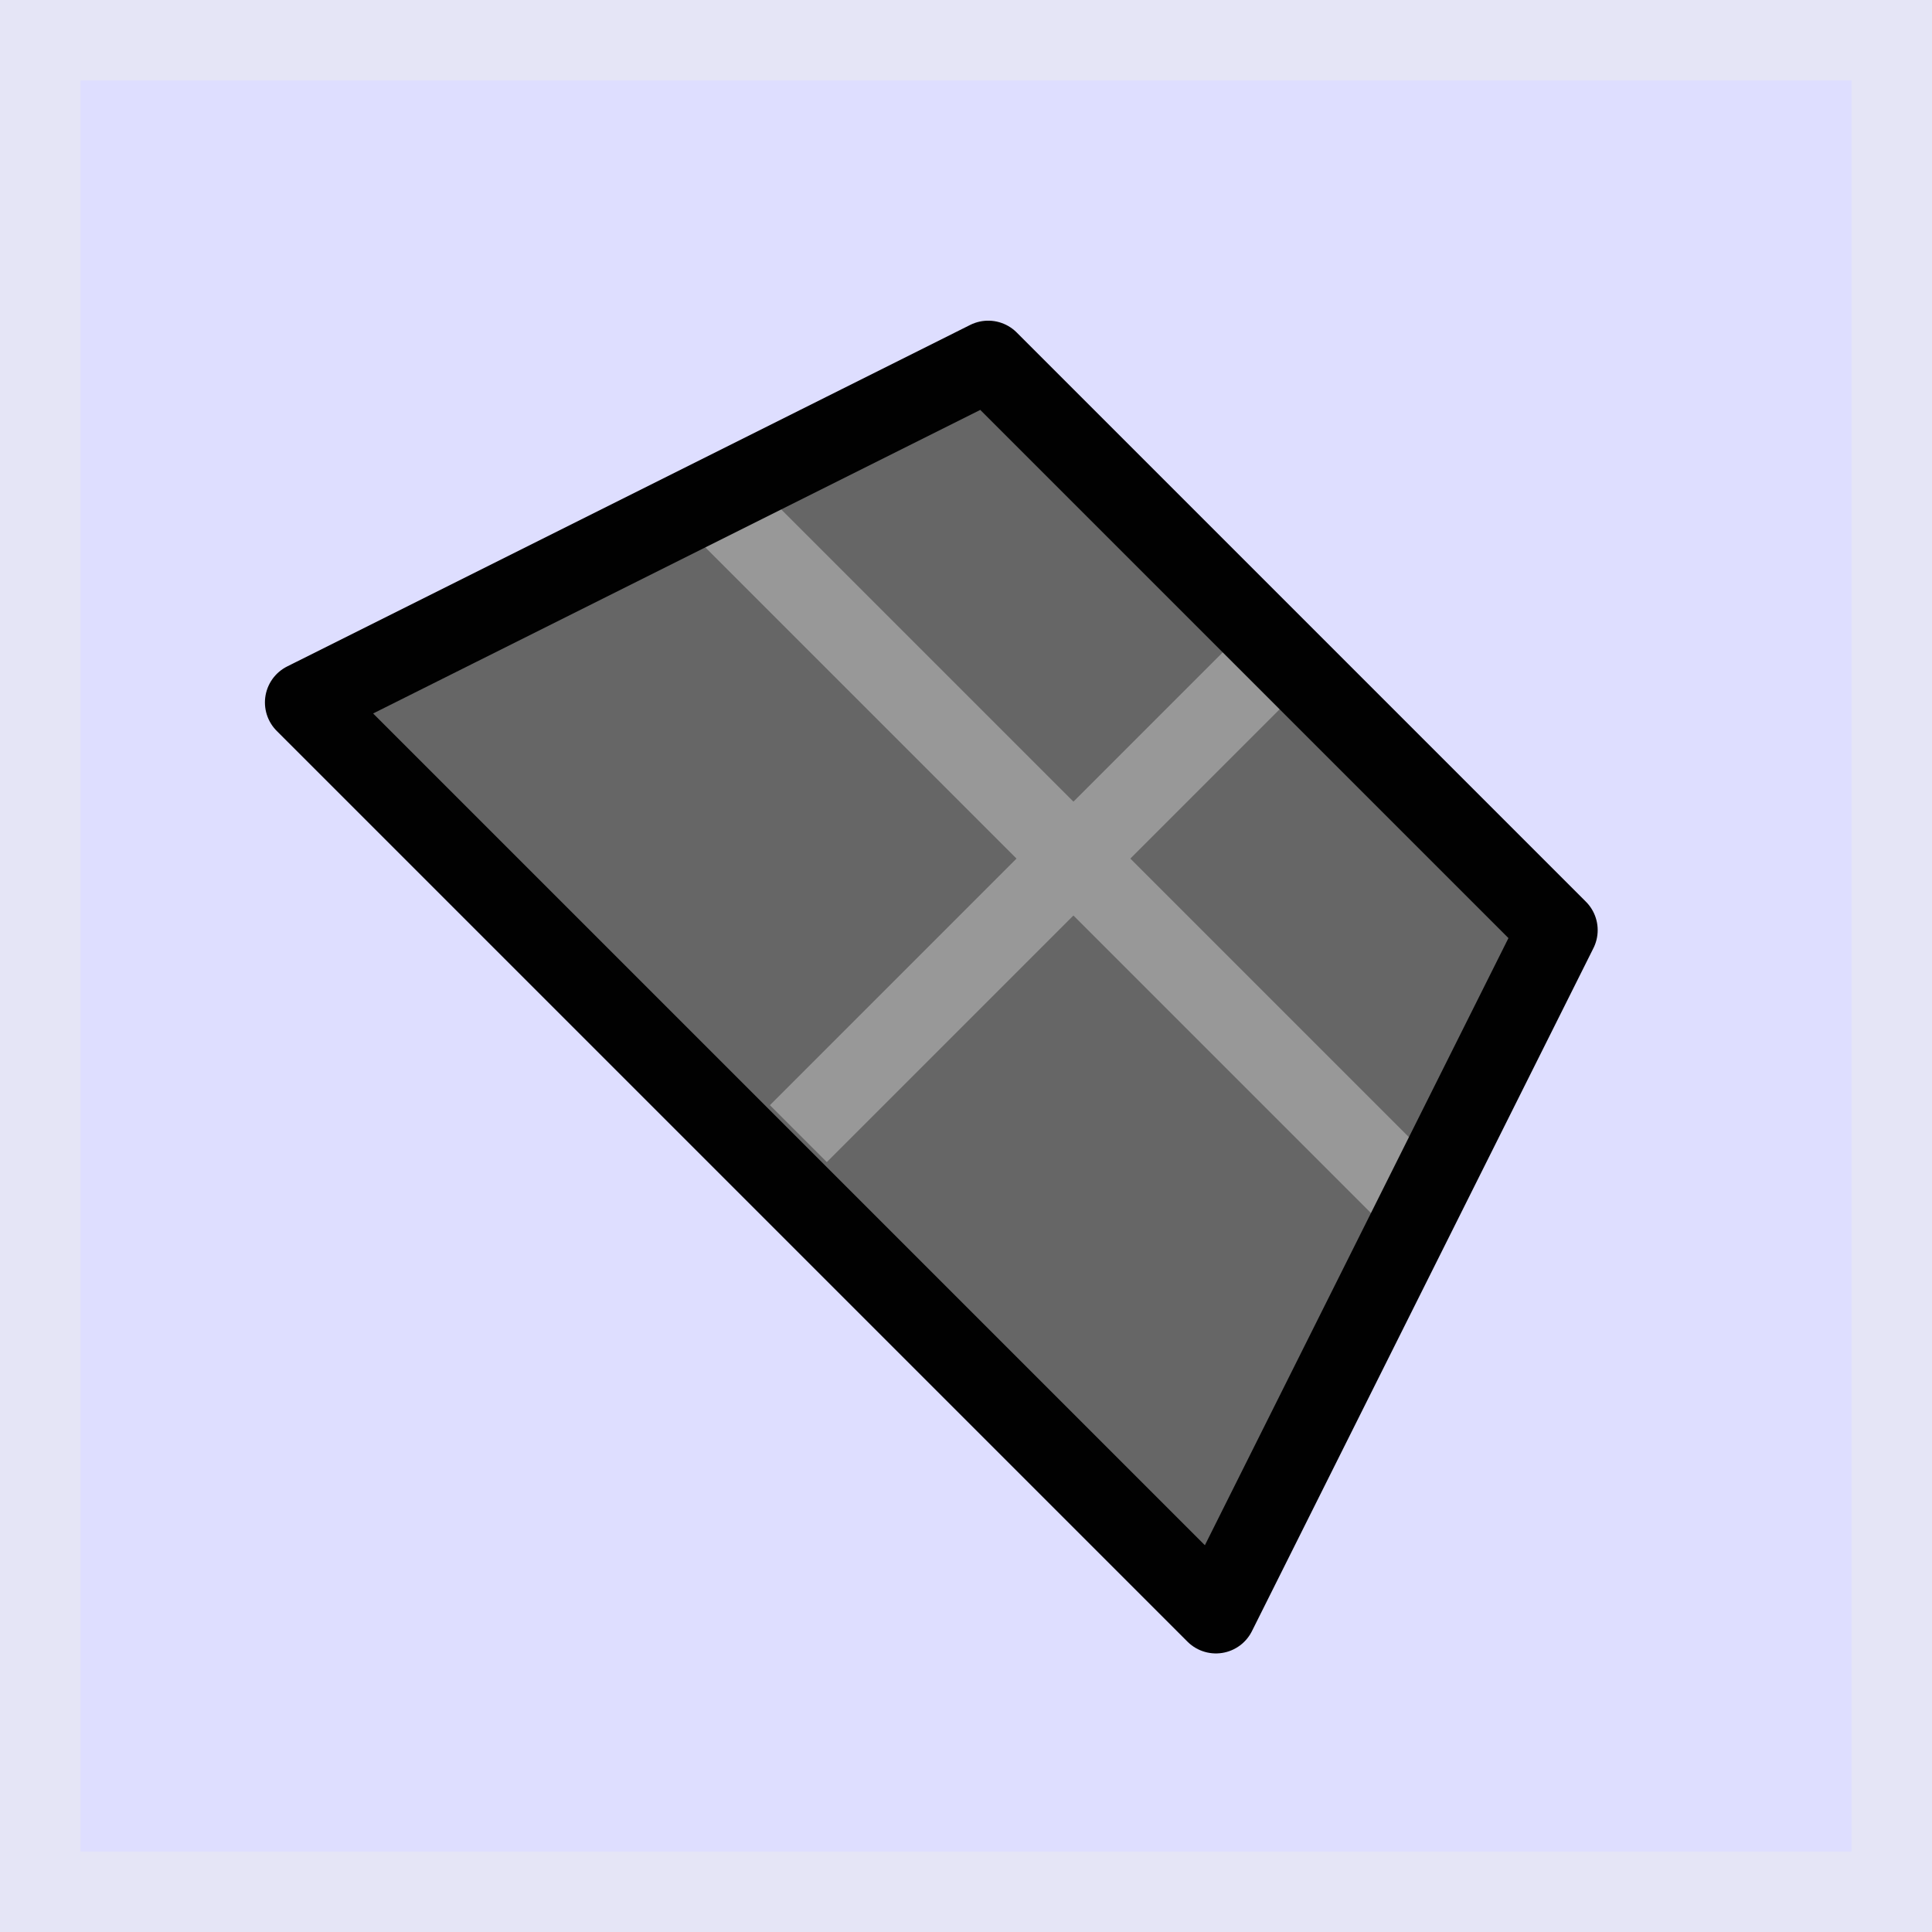
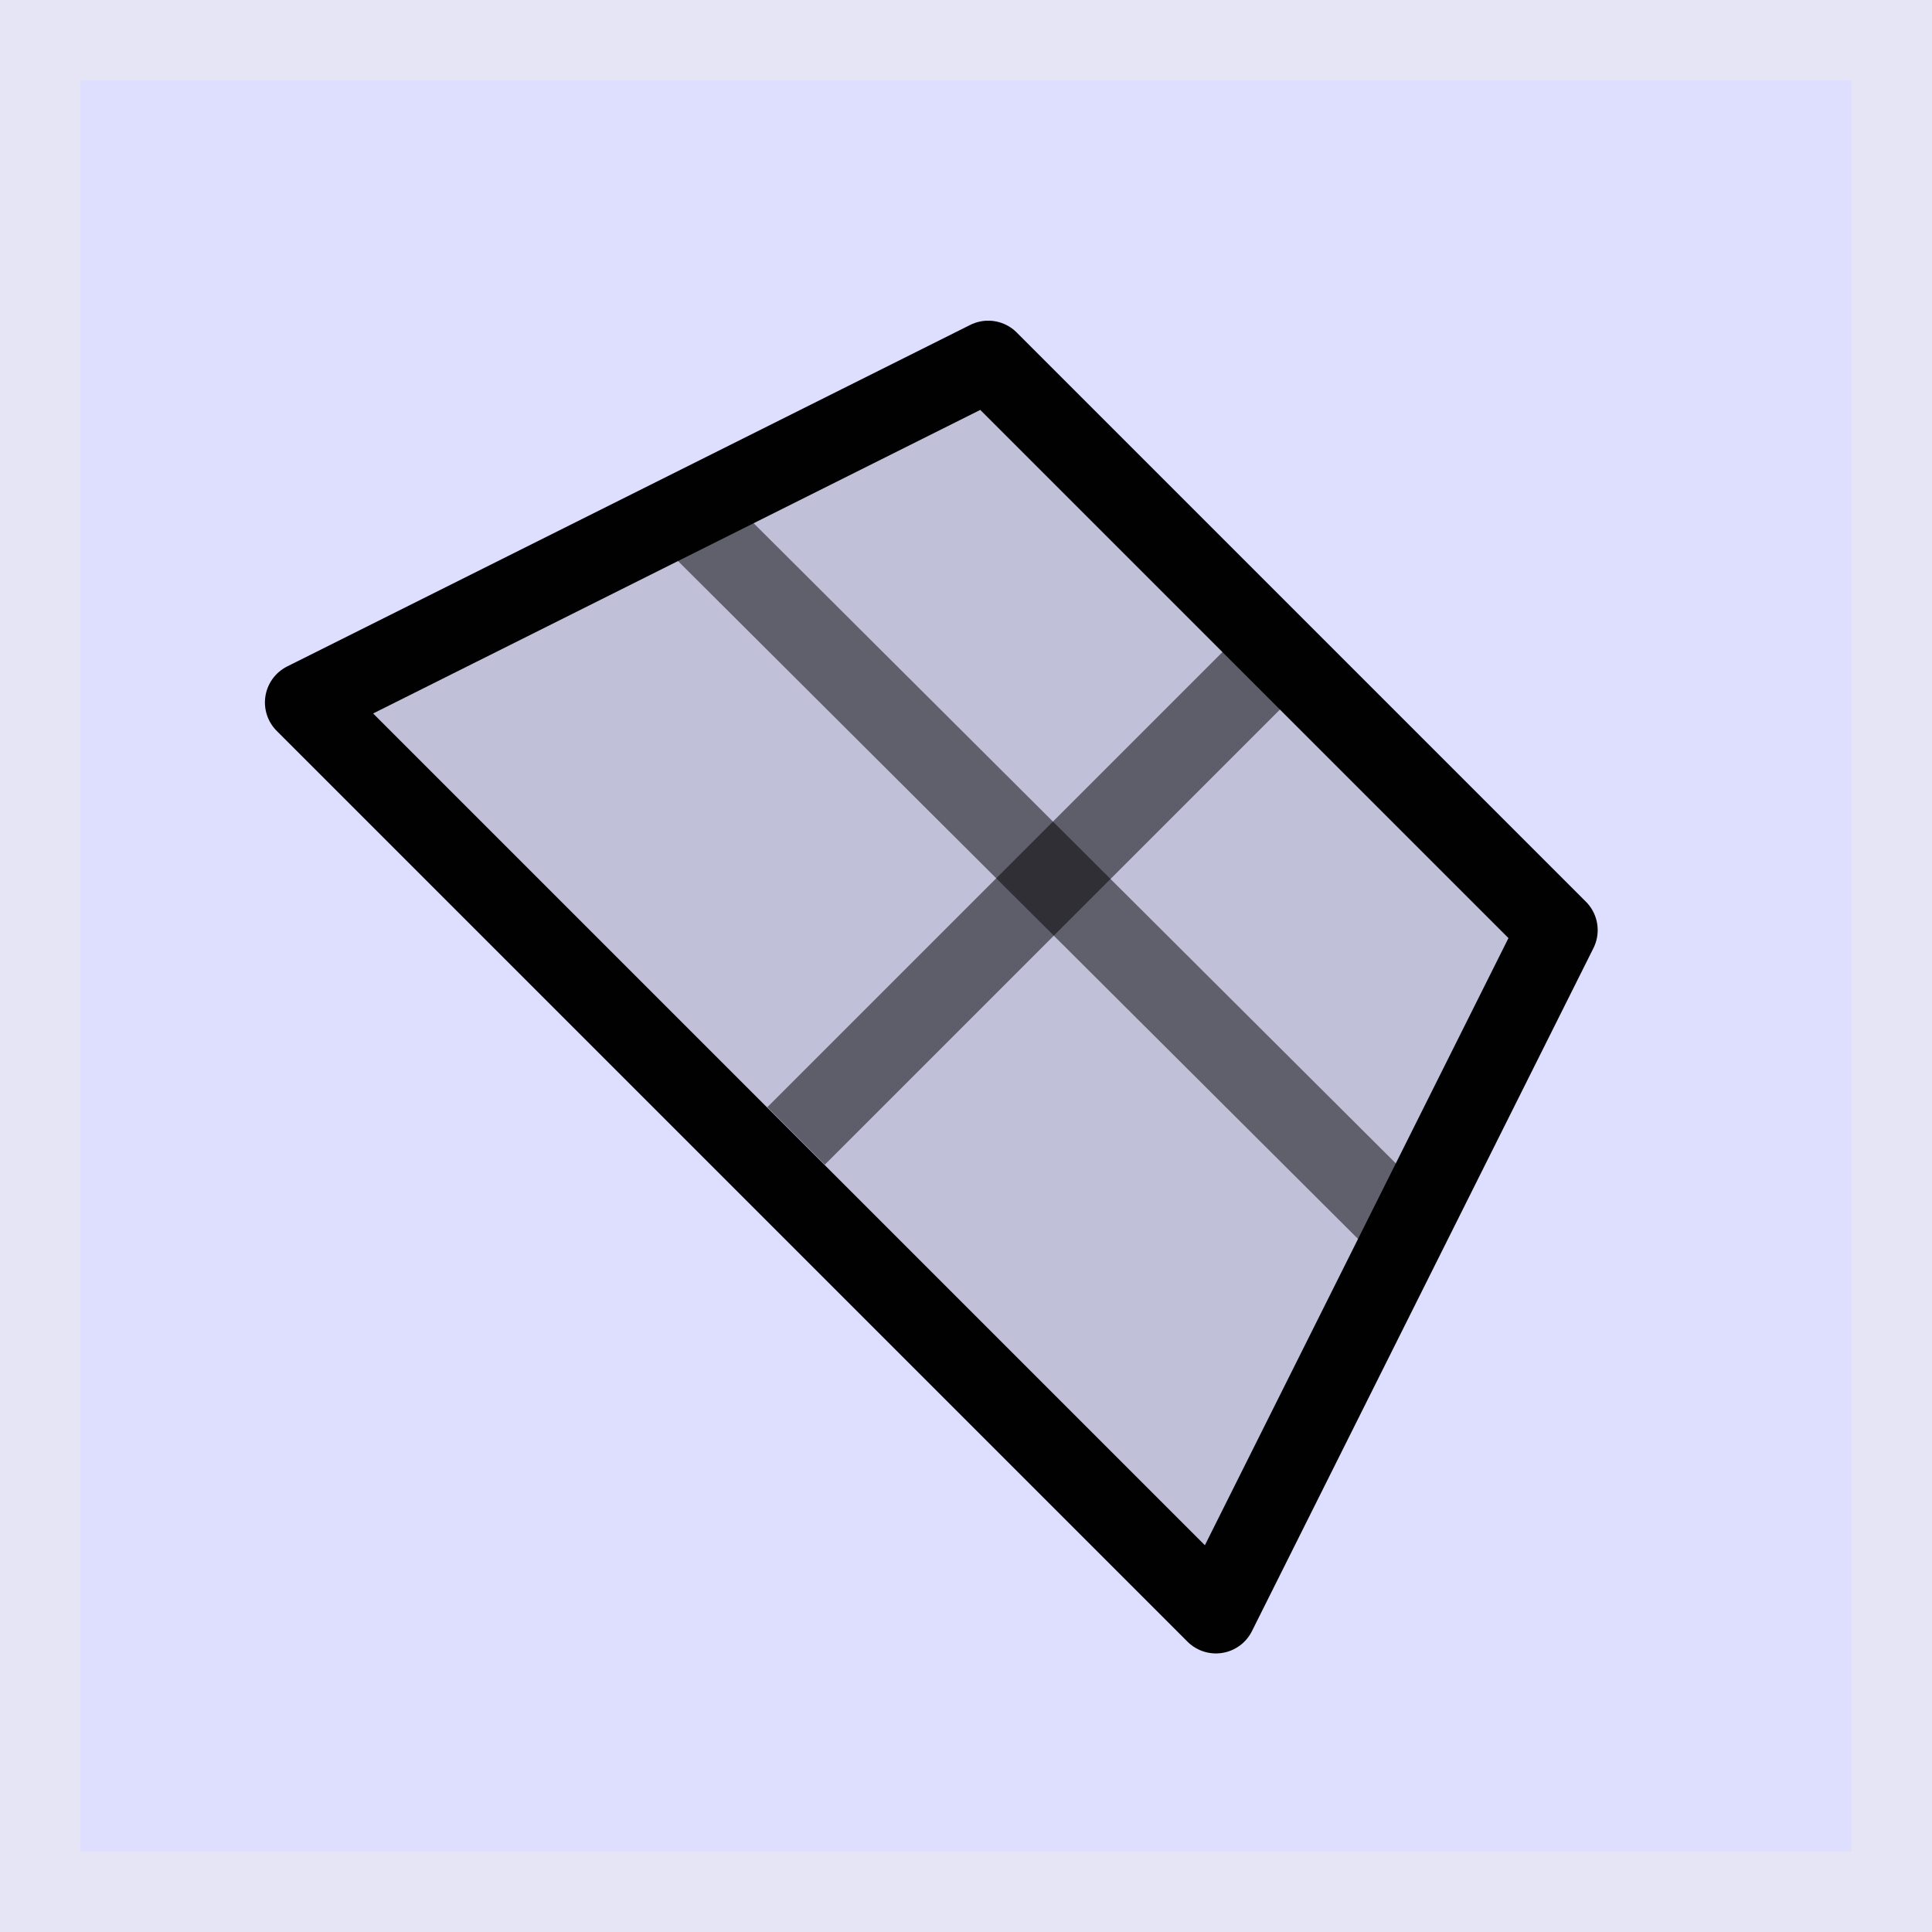
<svg xmlns="http://www.w3.org/2000/svg" width="48" height="48" viewBox="0 0 48 48" version="1.1" id="svg1" xml:space="preserve">
  <defs id="defs1" />
  <g id="DarkThemeEnabledLayer" style="display:inline">
    <rect style="opacity:1;fill:#d6d6ff;fill-opacity:0.8;stroke:#e5e5f6;stroke-width:2;stroke-linecap:round;stroke-linejoin:miter;stroke-dasharray:none;stroke-opacity:1;paint-order:fill markers stroke" id="rect3" width="46" height="46" x="1" y="1" />
-     <path style="fill:#666666;stroke:none;stroke-width:2;stroke-linecap:round;stroke-linejoin:round;stroke-dasharray:none;stroke-opacity:1" d="M 7.582,17.452 30.209,40.079 38.694,23.109 24.552,8.967 7.582,17.452" id="path4" />
-     <path style="display:inline;fill:none;stroke:#989898;stroke-width:2;stroke-linecap:butt;stroke-linejoin:round;stroke-dasharray:none;stroke-opacity:1" d="M 31.293,16.707 19.835,28.165" id="path5-5" />
-     <path style="display:inline;fill:none;stroke:#989898;stroke-width:2;stroke-linecap:butt;stroke-linejoin:round;stroke-dasharray:none;stroke-opacity:1" d="M 17.338,12 35,29.662" id="path5-5-0" />
+     <path style="fill:#666666;fill-opacity:0.249;stroke:none;stroke-width:2;stroke-linecap:round;stroke-linejoin:round;stroke-dasharray:none;stroke-opacity:1" d="M 7.582,17.452 30.209,40.079 38.694,23.109 24.552,8.967 7.582,17.452" id="path4" />
+     <path style="display:inline;fill:none;stroke:#000000;stroke-width:2.02;stroke-linecap:butt;stroke-linejoin:round;stroke-dasharray:none;stroke-opacity:0.508" d="M 31.35,16.65 19.778,28.222" id="path5-5" />
+     <path style="display:inline;fill:none;stroke:#000000;stroke-width:1.992;stroke-linecap:butt;stroke-linejoin:round;stroke-dasharray:none;stroke-opacity:0.5" d="m 17.037,12.724 18.057,18" id="path5-5-0" />
    <path style="display:none;fill:none;stroke:#010101;stroke-width:2;stroke-linecap:round;stroke-linejoin:round;stroke-dasharray:none;stroke-opacity:1" d="m 36.831,11.169 -9.662,9.662" id="path5" />
    <path style="display:inline;fill:none;stroke:#010101;stroke-width:2;stroke-linecap:round;stroke-linejoin:round;stroke-dasharray:none;stroke-opacity:1" d="M 7.582,17.452 30.209,40.079 38.694,23.109 24.552,8.967 7.582,17.452" id="path4-6" />
    <circle style="display:none;opacity:1;fill:#7396df;fill-opacity:0.8;stroke:#010101;stroke-width:2;stroke-linecap:round;stroke-linejoin:round;stroke-dasharray:none;stroke-opacity:1;paint-order:fill markers stroke" id="path6" cx="39" cy="9" r="2" />
  </g>
</svg>
